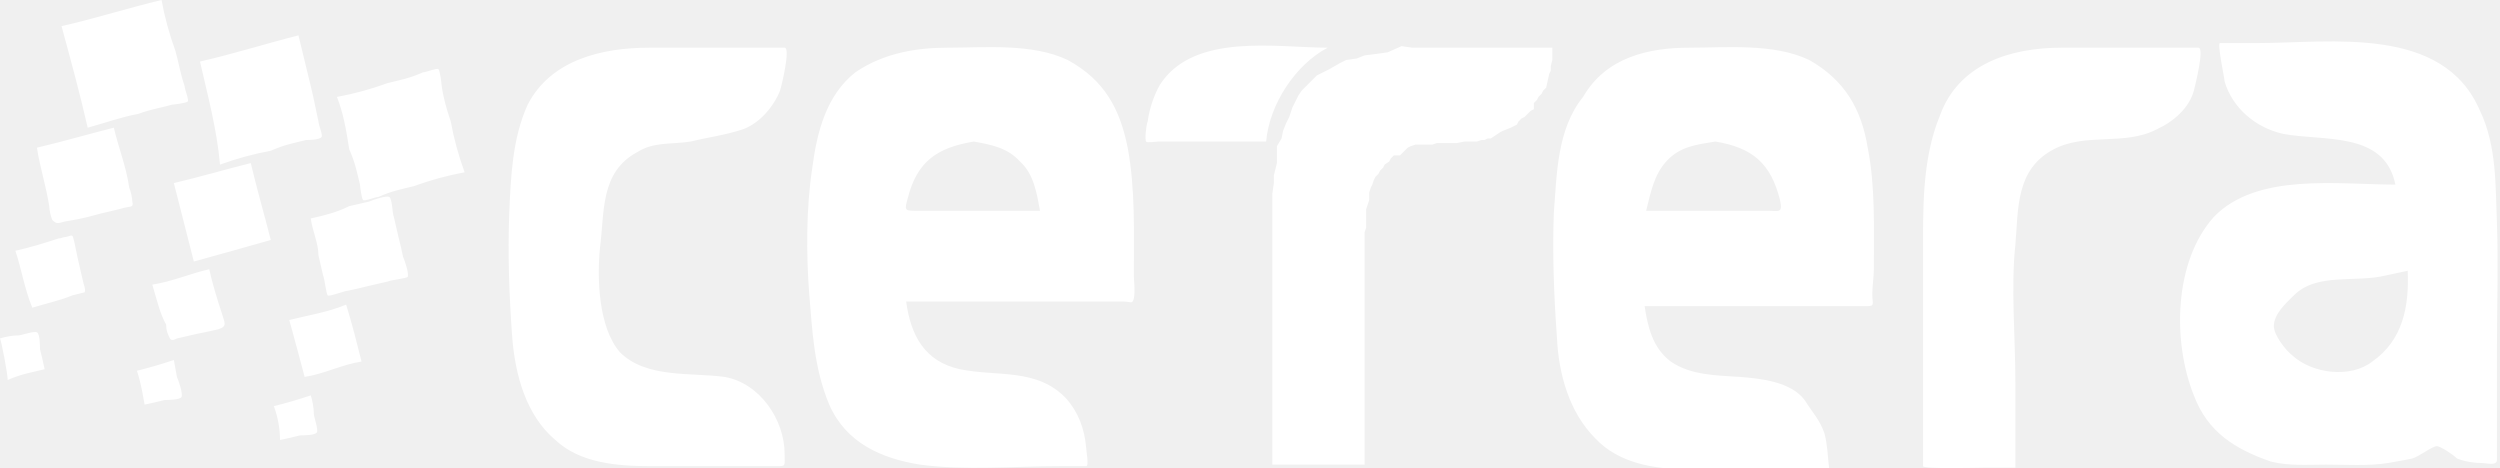
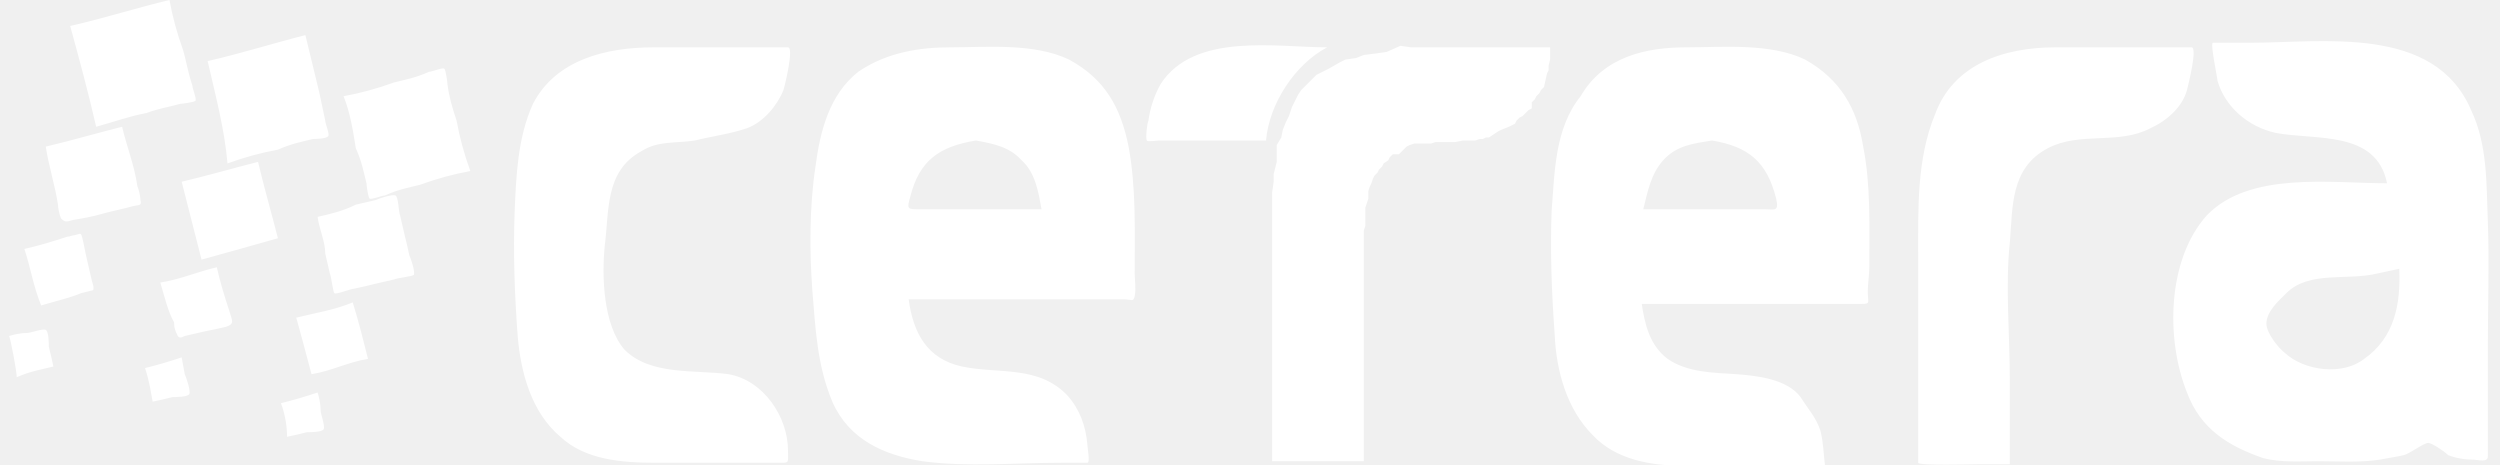
- <svg xmlns="http://www.w3.org/2000/svg" version="1.1" id="Layer_1" x="0px" y="0px" viewBox="0 0 162.5 30.4" style="enable-background:new 0 0 162.5 30.4;" xml:space="preserve">
+ <svg xmlns="http://www.w3.org/2000/svg" version="1.1" id="Layer_1" x="0px" y="0px" viewBox="0 0 162.5 30.4" style="enable-background:new 0 0 162.5 30.4;" xml:space="preserve" width="140" height="26">
  <style type="text/css">
	.st0{fill:#FFFFFF;}
</style>
  <path class="st0" d="M4,1.7C6.2,1.2,8.4,0.5,10.5,0c0.2,1.1,0.5,2.2,0.9,3.3C11.6,4,11.7,4.7,12,5.6c0,0.2,0.3,0.9,0.2,1  s-0.9,0.2-1,0.2C10.5,7,9.8,7.1,9,7.4C7.9,7.6,6.8,8,5.7,8.3C5.2,6.1,4.6,3.9,4,1.7 M2.4,9.6c1.7-0.4,3.4-0.9,5-1.3  c0.3,1.3,0.8,2.5,1,3.9c0.1,0.2,0.2,0.7,0.2,0.9c0.1,0.4-0.1,0.3-0.5,0.4c-0.7,0.2-1.3,0.3-2,0.5s-1.3,0.3-1.9,0.4  c-0.4,0.1-0.5,0.2-0.8-0.1c-0.1-0.2-0.2-0.7-0.2-0.9C3,12.1,2.6,10.9,2.4,9.6 M1,16.3c0.9-0.2,1.9-0.5,2.8-0.8  c0.2,0,0.3-0.1,0.5-0.1c0.4-0.1,0.4-0.2,0.5,0.2s0.2,1,0.3,1.4s0.2,0.9,0.3,1.3c0,0.1,0.2,0.5,0.1,0.7l-0.8,0.2  C4,19.5,3.1,19.7,2.1,20C1.6,18.8,1.4,17.5,1,16.3 M0,22c0.3-0.1,0.8-0.2,1.2-0.2c0.2,0,1-0.3,1.2-0.2c0.2,0.1,0.2,0.9,0.2,1.1  c0.1,0.4,0.2,0.8,0.3,1.3c-0.8,0.2-1.5,0.3-2.4,0.7C0.5,24.3,0.1,22.2,0,22 M13,4c2.2-0.5,4.4-1.2,6.4-1.7l0.8,3.3  c0.2,0.8,0.3,1.4,0.5,2.3c0,0.2,0.3,0.9,0.2,1c-0.1,0.2-0.9,0.2-1,0.2c-0.8,0.2-1.4,0.3-2.3,0.7c-1.1,0.2-2.2,0.5-3.3,0.9  C14.1,8.4,13.5,6.2,13,4 M11.3,11.9c1.7-0.4,3.4-0.9,5-1.3c0.4,1.7,0.9,3.4,1.3,5c0,0-4.6,1.3-5,1.4L11.3,11.9 M9.9,18.5  c1.3-0.2,2.4-0.7,3.7-1c0.2,0.9,0.5,1.9,0.8,2.8c0.2,0.7,0.4,0.9-0.2,1.1c-0.4,0.1-0.9,0.2-1.4,0.3c-0.4,0.1-0.9,0.2-1.3,0.3  c-0.2,0.1-0.4,0.2-0.5-0.1c-0.1-0.2-0.2-0.4-0.2-0.8C10.4,20.4,10.2,19.5,9.9,18.5 M8.9,24.1c0.8-0.2,1.5-0.4,2.4-0.7l0.2,1.1  c0.1,0.2,0.4,1.1,0.3,1.3C11.7,26,10.9,26,10.7,26c-0.4,0.1-0.8,0.2-1.3,0.3C9.3,25.8,9.2,25,8.9,24.1 M21.9,6.3  c1.1-0.2,2.2-0.5,3.3-0.9c0.8-0.2,1.4-0.3,2.3-0.7c0.2,0,0.9-0.3,1-0.2c0.1,0.1,0.2,0.9,0.2,1C28.8,6.3,29,7,29.3,7.9  c0.2,1.1,0.5,2.2,0.9,3.3c-1.1,0.2-2.2,0.5-3.3,0.9c-0.8,0.2-1.4,0.3-2.3,0.7c-0.2,0-0.9,0.3-1,0.2s-0.2-0.9-0.2-1  c-0.2-0.8-0.3-1.4-0.7-2.3C22.5,8.4,22.3,7.3,21.9,6.3 M20.2,14.2c0.9-0.2,1.7-0.4,2.5-0.8c0.4-0.1,0.9-0.2,1.3-0.3  c0.2-0.1,1.1-0.4,1.3-0.3c0.2,0.1,0.2,1.1,0.3,1.3c0.1,0.4,0.2,0.9,0.3,1.3c0.1,0.4,0.2,0.8,0.3,1.3c0.1,0.2,0.4,1.1,0.3,1.3  c-0.1,0.1-1.1,0.2-1.3,0.3c-0.4,0.1-0.9,0.2-1.3,0.3c-0.4,0.1-0.8,0.2-1.3,0.3c-0.2,0-1.2,0.4-1.3,0.3s-0.2-1.1-0.3-1.3  c-0.1-0.4-0.2-0.9-0.3-1.3C20.7,15.8,20.3,15,20.2,14.2 M18.8,20.8c1.2-0.3,2.5-0.5,3.7-1c0.4,1.3,0.7,2.5,1,3.7  c-1.3,0.2-2.4,0.8-3.7,1C19.8,24.5,18.9,21.1,18.8,20.8 M17.8,26.4c0.8-0.2,1.5-0.4,2.4-0.7c0.1,0.3,0.2,0.8,0.2,1.2  c0,0.2,0.3,1,0.2,1.2c-0.1,0.2-0.9,0.2-1.1,0.2c-0.4,0.1-0.8,0.2-1.3,0.3C18.2,28,18.1,27.2,17.8,26.4 M42.2,3.1H51  c0.4,0-0.2,2.5-0.3,2.8c-0.4,1-1.3,2.1-2.4,2.5c-1.2,0.4-2.2,0.5-3.4,0.8c-1.3,0.2-2.4,0-3.5,0.7c-2.4,1.3-2.1,3.9-2.4,6.2  c-0.2,2-0.1,5.2,1.3,6.8c1.7,1.7,4.6,1.3,6.8,1.6c2.3,0.4,3.9,2.8,3.9,5c0,0.8,0.1,0.8-0.5,0.8h-8.2c-2.2,0-4.6-0.2-6.2-1.7  c-1.9-1.6-2.6-4.2-2.8-6.6c-0.2-2.7-0.3-5.4-0.2-8.1c0.1-2.4,0.2-4.9,1.2-7.1C35.8,3.9,39.1,3.1,42.2,3.1 M63.3,9.2  c-2.4,0.4-3.7,1.3-4.3,3.7c-0.2,0.7-0.2,0.8,0.4,0.8h8.2c-0.2-1.1-0.4-2.4-1.3-3.2C65.5,9.6,64.4,9.4,63.3,9.2 M61.6,3.1  c2.4,0,5.5-0.3,7.8,0.8c2.4,1.3,3.4,3.2,3.9,5.7c0.5,2.7,0.4,5.5,0.4,8.3c0,0.4,0.1,1,0,1.5c-0.1,0.4-0.2,0.2-0.7,0.2H58.9  c0.3,2.2,1.2,3.9,3.5,4.4c2.4,0.5,5-0.1,6.9,1.9c0.8,0.9,1.2,2,1.3,3.2c0,0.2,0.2,1.2,0,1.2h-1.7c-3,0-6.1,0.3-9.1-0.1  c-2.5-0.4-4.8-1.4-5.9-3.9c-1-2.4-1.1-4.8-1.3-7.2c-0.2-2.6-0.2-5.6,0.2-8.2c0.3-2.3,0.9-4.7,2.8-6.2C57.5,3.4,59.7,3.1,61.6,3.1   M91.8,3.1h9.1v0.8l-0.1,0.4v0.3l-0.1,0.2l-0.2,0.9l-0.2,0.2l-0.1,0.2L100,6.3l-0.1,0.2l-0.2,0.2v0.4l-0.2,0.1l-0.2,0.2l-0.2,0.2  l-0.2,0.1l-0.2,0.2l-0.1,0.2l-0.2,0.1l-0.2,0.1l-0.5,0.2l-0.2,0.1L96.9,9h-0.2l-0.2,0.1h-0.2L96,9.2h-0.8l-0.5,0.1h-1.3l-0.3,0.1  h-0.8H92l-0.3,0.1l-0.2,0.1l-0.2,0.2L91,10.1h-0.4l-0.2,0.2l-0.1,0.2L90,10.7l-0.1,0.2l-0.2,0.2l-0.1,0.2l-0.2,0.2l-0.1,0.2L89.2,12  l-0.1,0.2L89,12.5V13l-0.1,0.3l-0.1,0.3v1.2l-0.1,0.3v15.1h-6V12.6l0.1-0.7v-0.5l0.2-0.8v-0.5l0-0.6L83.3,9l0.1-0.5L83.6,8l0.2-0.4  L84,7l0.2-0.4l0.2-0.4l0.2-0.3L85,5.5l0.4-0.4l0.2-0.2L86,4.7l0.4-0.2l0.7-0.4l0.4-0.2l0.7-0.1l0.5-0.2l0.8-0.1l0.7-0.1L91.1,3  L91.8,3.1 M111.5,9.2c-1.2,0.2-2.3,0.3-3.2,1.3c-0.8,0.9-1,2-1.3,3.2h7.9c0.7,0,1,0.2,0.8-0.7C115.1,10.6,113.9,9.6,111.5,9.2   M109.8,3.1c2.4,0,5.5-0.3,7.8,0.8c2.3,1.3,3.4,3.2,3.8,5.7c0.5,2.5,0.4,5.2,0.4,7.9c0,0.5-0.1,1.1-0.1,1.6c0,0.7,0.2,0.8-0.4,0.8  h-14.4c0.2,1.3,0.5,2.7,1.7,3.6c1.3,0.9,3,0.9,4.5,1c1.3,0.1,3.3,0.3,4.2,1.5c0.5,0.8,1,1.3,1.3,2.2c0.2,0.8,0.2,1.5,0.3,2.3h-9.2  c-2.2,0-4.5-0.4-6-2c-1.7-1.7-2.4-4.2-2.5-6.6c-0.2-2.7-0.3-5.5-0.2-8.1c0.2-2.5,0.2-5.4,1.9-7.5C104.4,3.7,107.2,3.1,109.8,3.1   M134,3.1h8.9c0.4,0-0.2,2.4-0.3,2.8c-0.3,1.1-1.3,2-2.4,2.5c-2.1,1.1-4.6,0.2-6.7,1.3c-2.5,1.3-2.3,3.9-2.5,6.2c-0.3,2.8,0,6,0,9  v5.5h-2.1c-0.3,0-3.9,0.1-3.9-0.1V16.8c0-3.1-0.1-6.4,1.1-9.3C127.3,4.2,130.6,3.1,134,3.1 M156.5,17.6c0.1,2.3-0.3,4.5-2.3,5.9  c-1.4,1.1-3.9,0.8-5.2-0.4c-0.4-0.3-1.2-1.3-1.2-1.9c0-0.8,0.8-1.5,1.3-2c1.5-1.5,4-0.8,6-1.3C155.6,17.8,156,17.7,156.5,17.6   M142.6,25.7c0.9,2.4,2.7,3.5,5,4.3c1.2,0.3,2.4,0.2,3.6,0.2c1.3,0,2.7,0.1,4-0.1c0.5-0.1,1.2-0.2,1.6-0.3c0.4-0.1,1.3-0.8,1.6-0.8  c0.2,0,1,0.5,1.3,0.8c0.5,0.2,1.1,0.3,1.7,0.3c0.2,0,0.9,0.2,0.9-0.2v-7.1c0-2.8,0.1-5.6,0-8.3c-0.1-2.4,0-5-1.1-7.3  c-2.4-5.6-9.7-4.4-14.5-4.4h-2.4c-0.2,0,0.3,2.3,0.3,2.5c0.5,1.7,2,3,3.8,3.4c2.6,0.5,6.6-0.2,7.3,3.3c-3.7,0-9-0.8-11.8,2.1  C141.3,17,141.2,22.2,142.6,25.7 M82.3,9.2h-7c-0.1,0-0.8,0.1-0.8,0c-0.1-0.1,0-1.1,0.1-1.3c0.1-0.8,0.4-1.7,0.8-2.4  c2.2-3.4,7.6-2.4,10.9-2.4C84.2,4.2,82.5,6.8,82.3,9.2" />
</svg>
